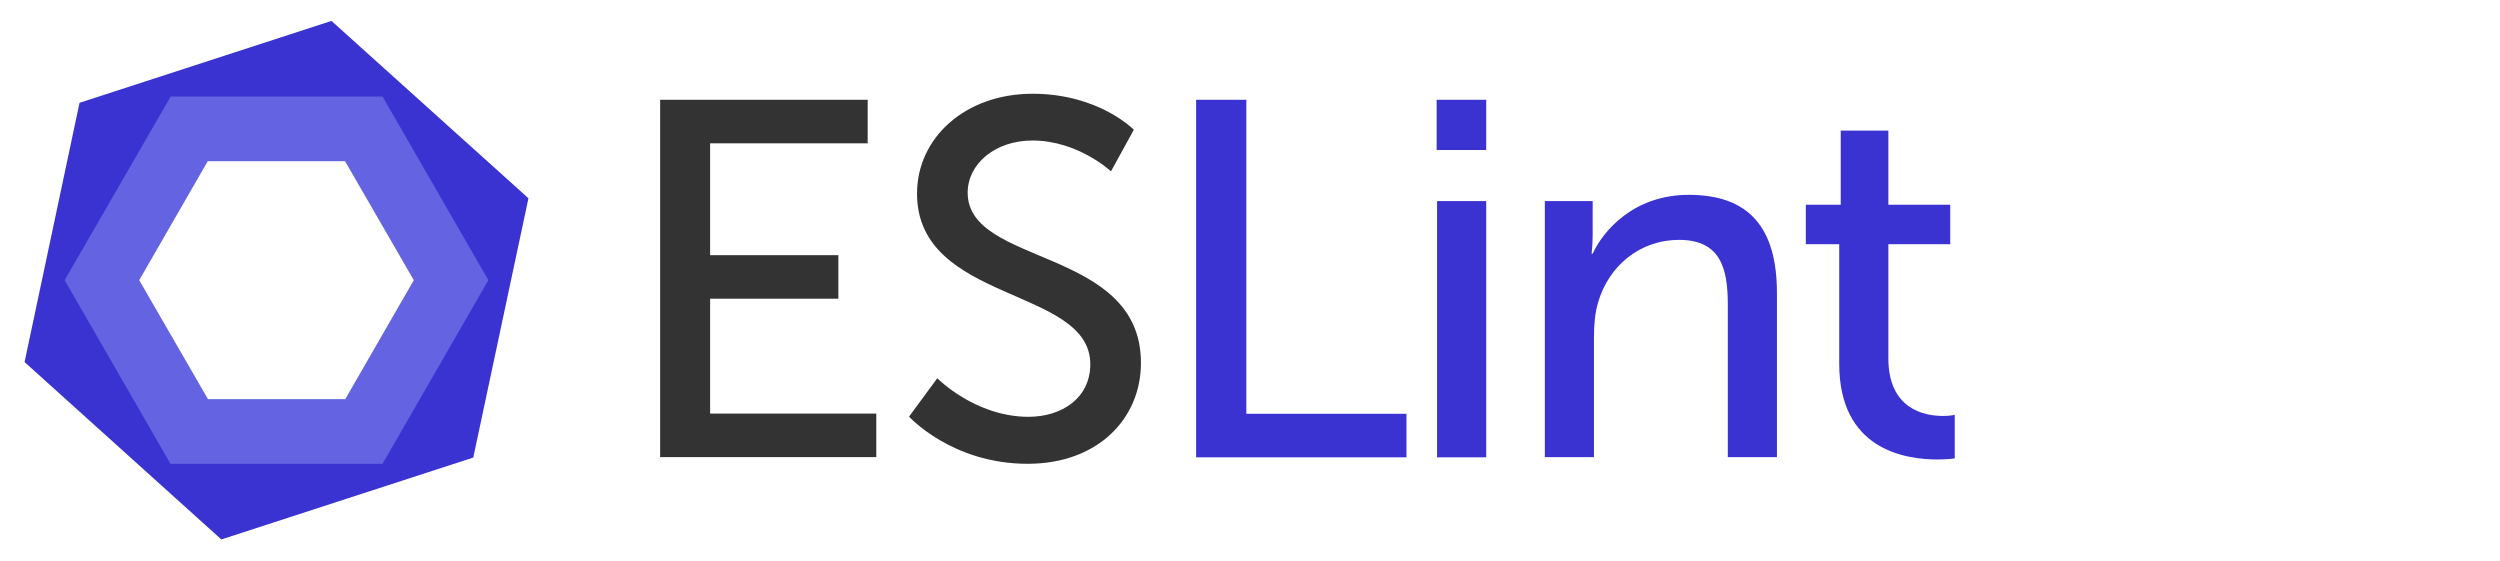
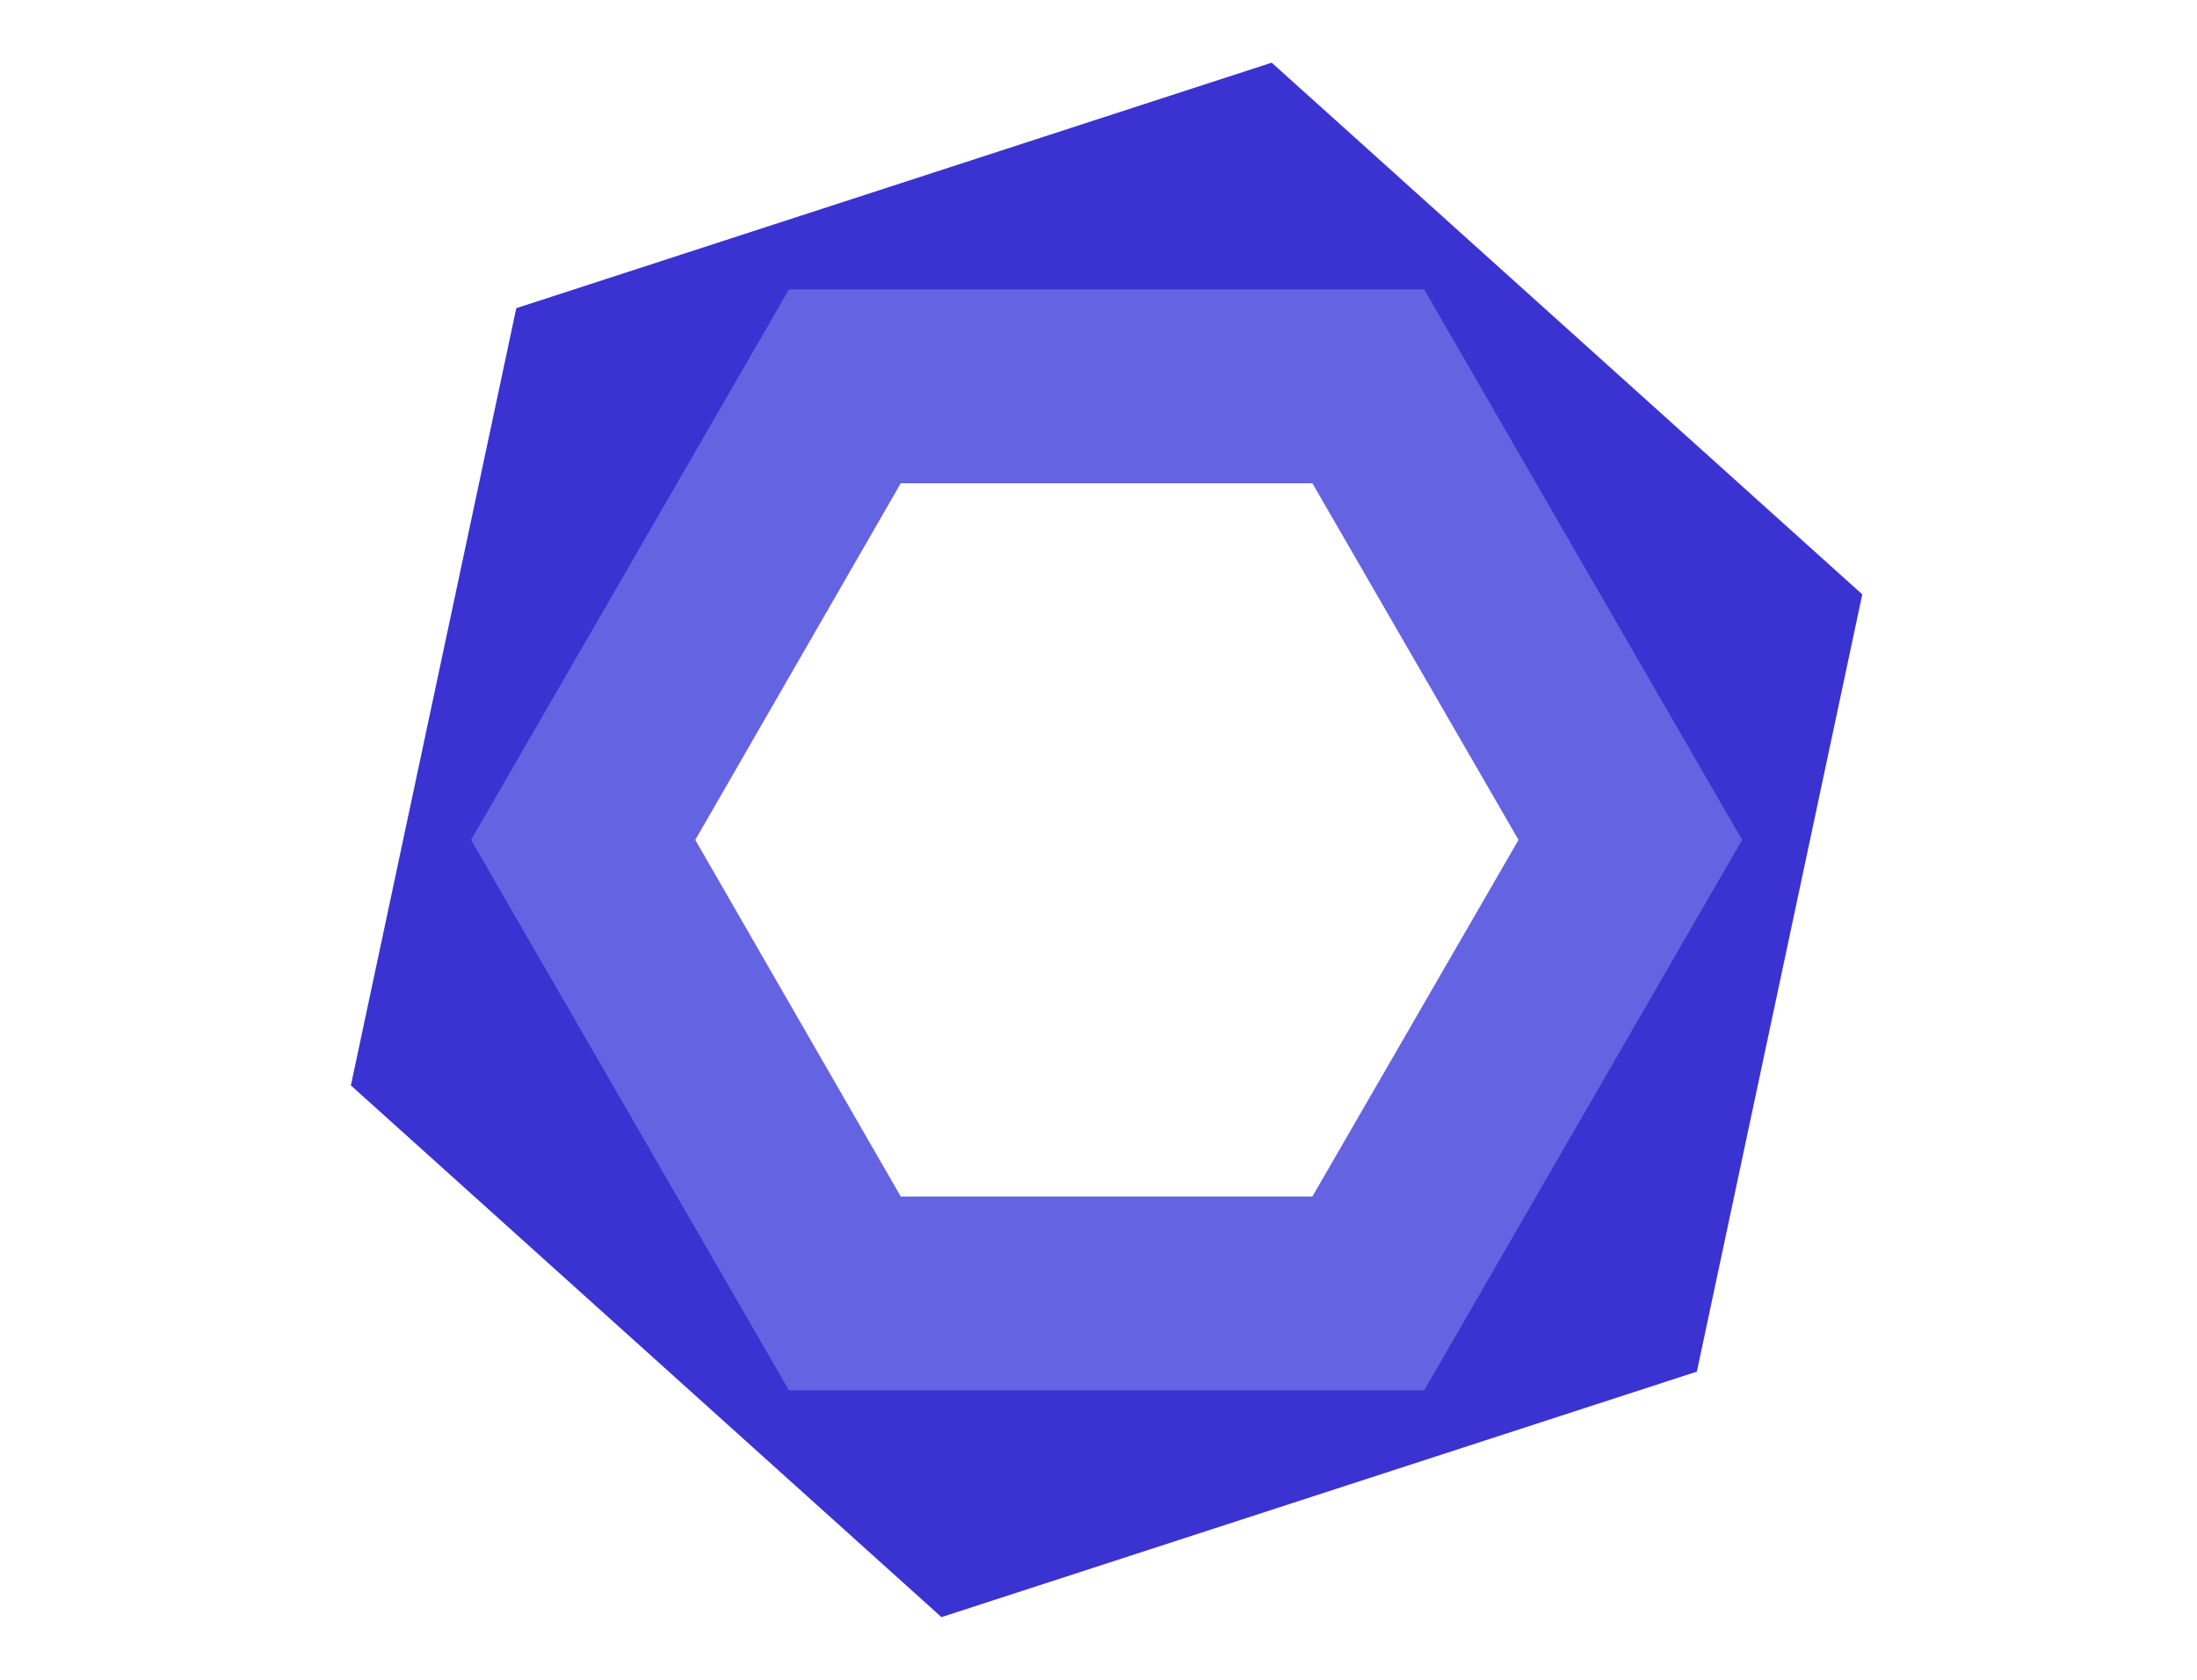
- <svg xmlns="http://www.w3.org/2000/svg" version="1.1" viewBox="0 0 116 26">
-   <g id="logo">
-     <polygon display="none" fill="none" stroke="#3A33D1" stroke-width="4.3" points="17.74,4.77 7.92,4.77 3.02,13.26 7.92,21.76    17.74,21.76 22.64,13.26  " />
-     <polygon display="none" fill="none" stroke="#6464E2" stroke-width="3" points="14.51,5.34 6.81,7.84 5.12,15.77 11.15,21.19    18.85,18.69 20.54,10.76  " />
+ <svg xmlns="http://www.w3.org/2000/svg" viewBox="0 0 34 26">
+   <g id="logo" display="none">
+     <polygon fill="none" stroke="#3A33D1" stroke-width="4.3" points="22.03,4.77 12.22,4.77 7.31,13.26 12.22,21.76 22.03,21.76    26.94,13.26  " />
+     <polygon fill="none" stroke="#6464E2" stroke-width="3" points="18.81,5.34 11.11,7.84 9.42,15.77 15.44,21.19 23.15,18.69    24.83,10.76  " />
+     <polygon display="inline" fill="none" stroke="#3A33D1" stroke-width="4.3" points="19.17,3.4 9.83,6.43 7.79,16.03 15.09,22.6    24.42,19.57 26.46,9.97  " />
+     <polygon display="inline" fill="none" stroke="#6464E2" stroke-width="3" points="21.18,5.98 13.08,5.98 9.03,13 13.08,20.02    21.18,20.02 25.23,13  " />
+   </g>
+   <g id="four_colors">
    <g>
-       <path fill="#333333" d="M30.63,4.63h9.63v2.02h-7.31v5.19h5.95v2.02h-5.95v5.33h7.71v2.02H30.63V4.63z" />
-       <path fill="#333333" d="M43.49,17.55c0,0,1.76,1.79,4.23,1.79c1.55,0,2.87-0.87,2.87-2.44c0-3.6-8.04-2.82-8.04-7.92    c0-2.58,2.23-4.63,5.36-4.63c3.08,0,4.7,1.67,4.7,1.67l-1.06,1.93c0,0-1.53-1.43-3.64-1.43c-1.76,0-3.01,1.1-3.01,2.42    c0,3.43,8.04,2.51,8.04,7.9c0,2.56-1.97,4.68-5.26,4.68c-3.52,0-5.5-2.19-5.5-2.19L43.49,17.55z" />
-       <path fill="#3A33D1" d="M55.5,4.63h2.33V19.2h7.43v2.02H55.5V4.63z" />
-       <path fill="#3A33D1" d="M66.66,4.63h2.3v2.33h-2.3V4.63z M66.68,9.33h2.28v11.89h-2.28V9.33z" />
-       <path fill="#3A33D1" d="M71.69,9.33h2.21v1.57c0,0.47-0.05,0.87-0.05,0.87h0.05c0.47-1.03,1.88-2.73,4.46-2.73    c2.8,0,4.09,1.53,4.09,4.56v7.61h-2.28v-7.1c0-1.67-0.35-2.98-2.26-2.98c-1.81,0-3.27,1.2-3.76,2.91    c-0.14,0.47-0.19,1.01-0.19,1.6v5.57h-2.28V9.33z" />
-       <path fill="#3A33D1" d="M85.34,11.33h-1.55V9.5h1.62V6.06h2.21V9.5h2.87v1.83h-2.87v5.29c0,2.37,1.67,2.68,2.54,2.68    c0.33,0,0.54-0.05,0.54-0.05v2.02c0,0-0.33,0.05-0.8,0.05c-1.53,0-4.56-0.47-4.56-4.44V11.33z" />
+       <path fill="#3A33D1" d="M14.57,25.03L5.43,16.8L7.99,4.77l11.69-3.8l9.14,8.23l-2.56,12.03L14.57,25.03z M10.15,15.27l5.45,4.9    l6.97-2.27l1.53-7.17l-5.45-4.91L11.68,8.1L10.15,15.27z" />
    </g>
    <g>
-       <path fill="#3A33D1" d="M10.27,25.03L1.14,16.8L3.69,4.77l11.69-3.8l9.14,8.23l-2.56,12.03L10.27,25.03z M5.86,15.27l5.45,4.9    l6.97-2.27l1.53-7.17l-5.45-4.91L7.38,8.1L5.86,15.27z" />
-     </g>
-     <g>
-       <path fill="#6464E2" d="M17.75,21.52H7.91L3,13l4.92-8.52l9.83,0L22.66,13L17.75,21.52z M9.65,18.52h6.37L19.2,13l-3.19-5.52    l-6.37,0L6.46,13L9.65,18.52z" />
+       <path fill="#6464E2" d="M22.04,21.52h-9.83L7.29,13l4.92-8.52l9.83,0L26.96,13L22.04,21.52z M13.94,18.52h6.37L23.5,13l-3.19-5.52    l-6.37,0L10.76,13L13.94,18.52z" />
    </g>
  </g>
-   <g id="four_colors" display="none">
-     <polygon display="inline" fill="none" stroke="#19B062" stroke-width="4.3" points="46.35,4.1 36.65,5.64 33.14,14.8 39.31,22.42    49.01,20.89 52.52,11.73  " />
-     <polygon display="inline" fill="none" stroke="#22EB82" stroke-width="3" points="43.25,5.17 36.04,8.85 35.61,16.94 42.41,21.35    49.62,17.68 50.05,9.58  " />
-     <polygon display="inline" fill="none" stroke="#3A33D1" stroke-width="4.3" points="14.87,3.4 5.54,6.43 3.5,16.03 10.79,22.6    20.12,19.57 22.16,9.97  " />
-     <polygon display="inline" fill="none" stroke="#6464E2" stroke-width="3" points="16.88,5.98 8.78,5.98 4.73,13 8.78,20.02    16.88,20.02 20.93,13  " />
-     <polygon display="inline" fill="none" stroke="#EB22A1" stroke-width="4.3" points="109.01,5.64 99.31,4.1 93.14,11.73    96.65,20.89 106.35,22.42 112.52,14.8  " />
-     <polygon display="inline" fill="none" stroke="#F37AC7" stroke-width="3" points="105.73,5.7 97.73,6.97 94.83,14.53 99.93,20.83    107.93,19.56 110.83,12  " />
-     <polygon display="inline" fill="none" stroke="#EB7316" stroke-width="4.3" points="77.74,4.5 67.92,4.5 63.01,13 67.92,21.5    77.73,21.5 82.64,13  " />
-     <polygon display="inline" fill="none" stroke="#EF8F45" stroke-width="3" points="78.85,7.58 71.15,5.08 65.12,10.5 66.81,18.42    74.51,20.93 80.54,15.5  " />
-   </g>
  <g id="accent" display="none">
-     <polygon display="inline" fill="none" stroke="#19B062" stroke-width="1.72" points="62.24,9.6 58.36,10.21 56.95,13.88    59.42,16.93 63.3,16.31 64.71,12.65  " />
-     <polygon display="inline" fill="none" stroke="#22EB82" stroke-width="1.2" points="61,10.03 58.11,11.5 57.94,14.73 60.66,16.5    63.55,15.03 63.72,11.79  " />
-     <polygon display="inline" fill="none" stroke="#3A33D1" stroke-width="4.3" points="14.87,3.4 5.54,6.43 3.5,16.03 10.79,22.6    20.12,19.57 22.16,9.97  " />
-     <polygon display="inline" fill="none" stroke="#6464E2" stroke-width="3" points="16.88,5.98 8.78,5.98 4.73,13 8.78,20.02    16.88,20.02 20.93,13  " />
-     <polygon display="inline" fill="none" stroke="#EB22A1" stroke-width="1.72" points="87.3,10.21 83.42,9.6 80.95,12.65    82.36,16.31 86.24,16.93 88.71,13.88  " />
-     <polygon display="inline" fill="none" stroke="#F37AC7" stroke-width="1.2" points="85.99,10.24 82.79,10.75 81.63,13.77    83.67,16.29 86.87,15.78 88.03,12.76  " />
-     <polygon display="inline" fill="none" stroke="#EB7316" stroke-width="1.72" points="74.79,9.76 70.87,9.76 68.9,13.16    70.87,16.56 74.79,16.56 76.75,13.16  " />
-     <polygon display="inline" fill="none" stroke="#EF8F45" stroke-width="1.2" points="75.24,10.99 72.16,9.99 69.75,12.16    70.42,15.33 73.5,16.33 75.91,14.16  " />
+     <polygon display="inline" fill="none" stroke="#3A33D1" stroke-width="4.3" points="19.17,3.4 9.83,6.43 7.79,16.03 15.09,22.6    24.42,19.57 26.46,9.97  " />
+     <polygon display="inline" fill="none" stroke="#6464E2" stroke-width="3" points="21.18,5.98 13.08,5.98 9.03,13 13.08,20.02    21.18,20.02 25.23,13  " />
  </g>
</svg>
